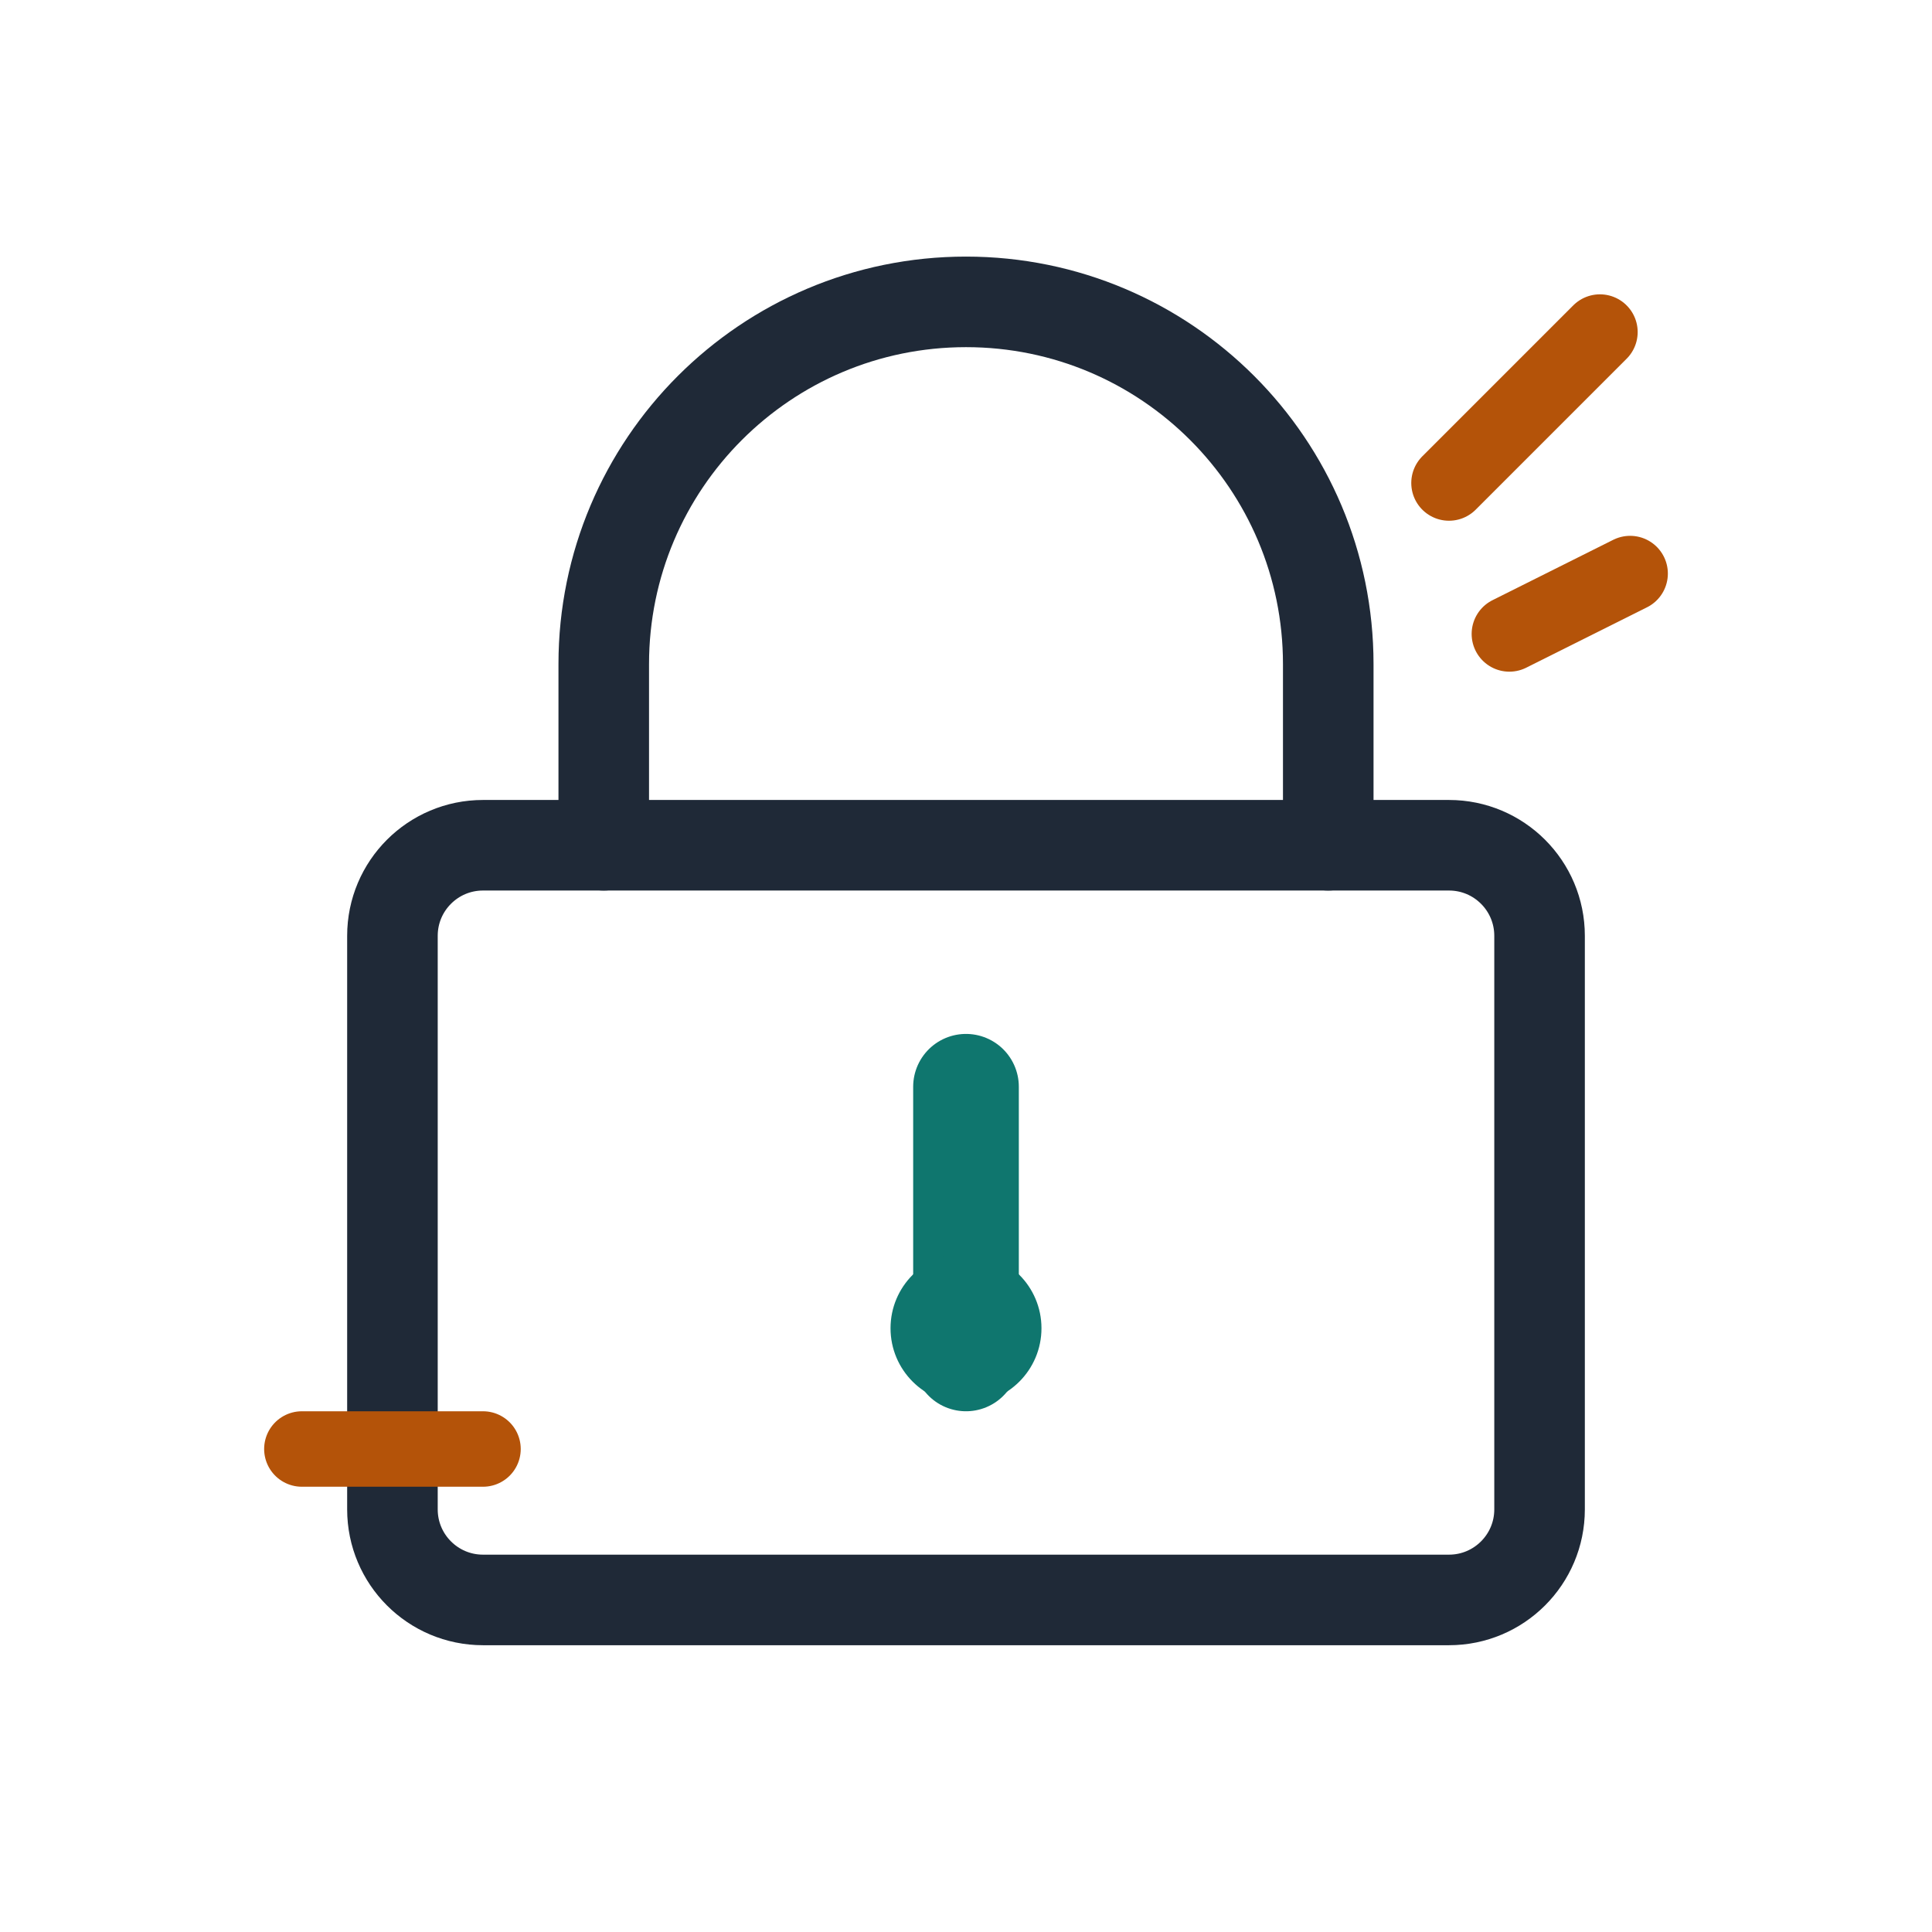
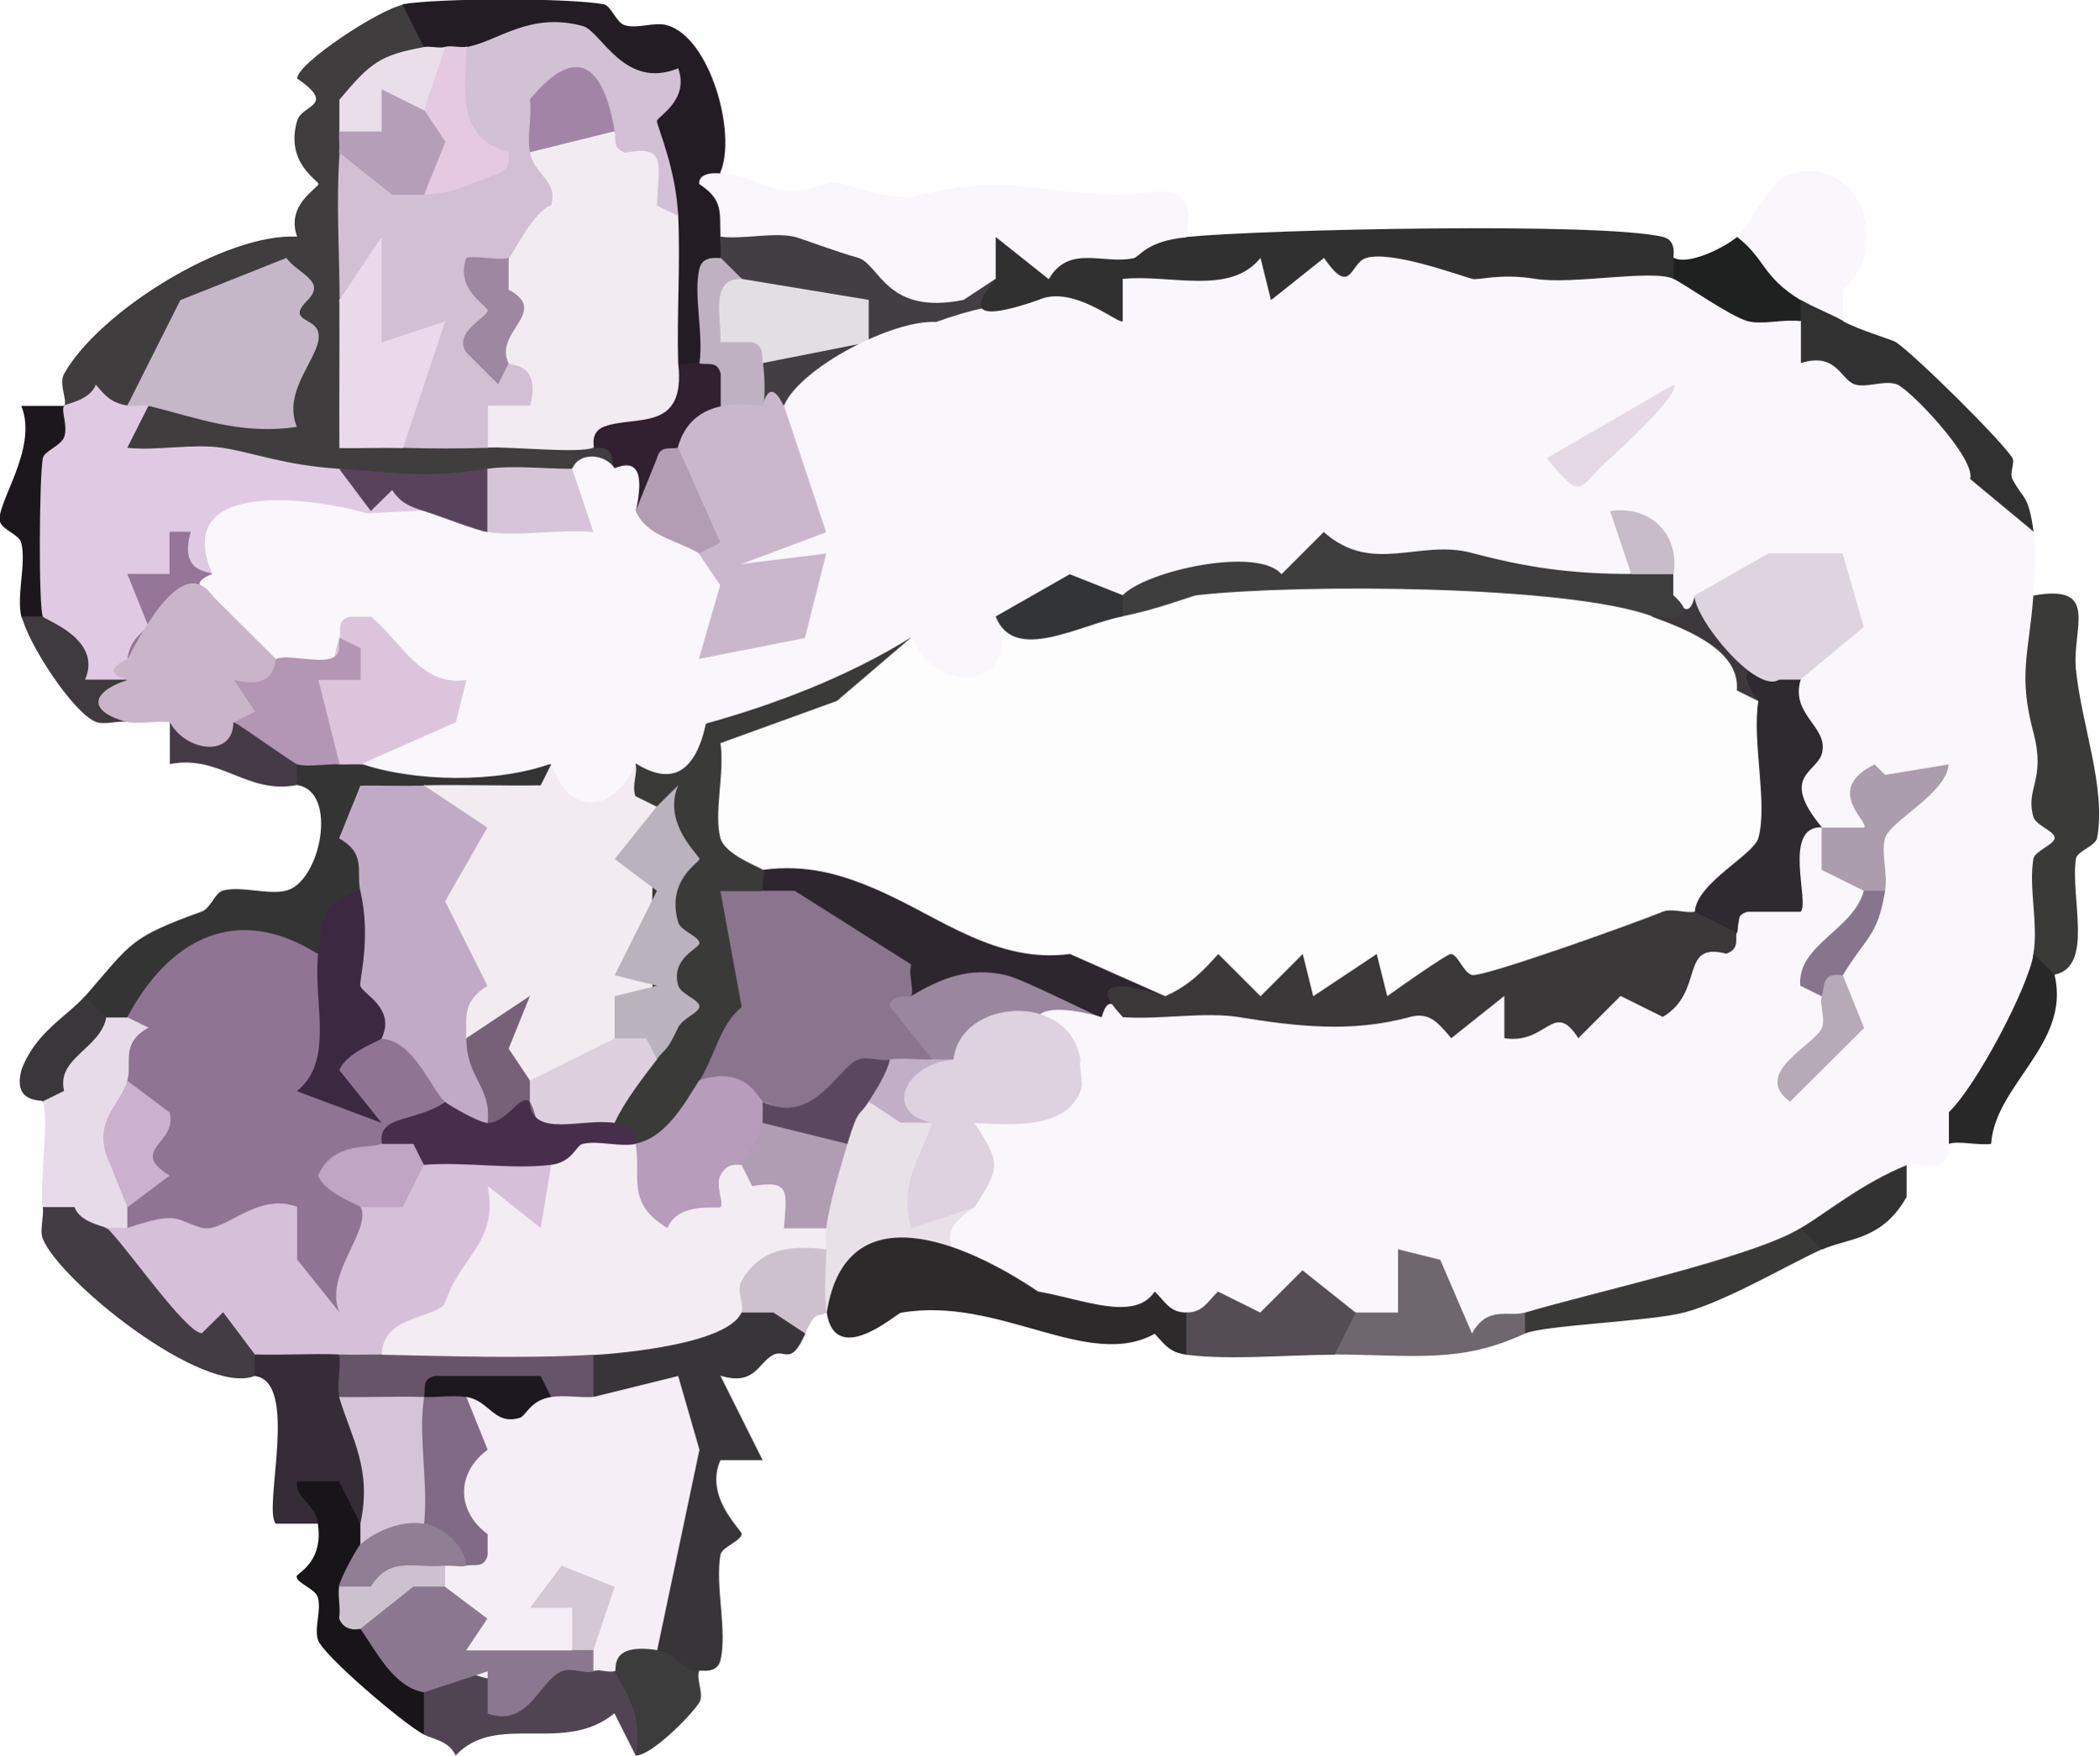
- <svg xmlns="http://www.w3.org/2000/svg" viewBox="0 0 64 64" fill="none">
-   <rect x="13" y="28" width="38" height="25" rx="3" stroke="#1f2937" stroke-width="3" />
-   <path d="M20 28v-6a12 12 0 0 1 24 0v6" stroke="#1f2937" stroke-width="3" stroke-linecap="round" />
-   <path d="M32 36v9" stroke="#0f766e" stroke-width="3.5" stroke-linecap="round" />
-   <circle cx="32" cy="44" r="2.5" fill="#0f766e" />
-   <path d="M10 48h6M48 16l5-5M50 21l4-2" stroke="#b45309" stroke-width="2.5" stroke-linecap="round" />
+ <svg xmlns="http://www.w3.org/2000/svg" id="Layer_1" data-name="Layer 1" viewBox="0 0 74.04 61.94">
+   <defs>
+     <style>
+       .cls-1 {
+         fill: #9a869e;
+       }
+ 
+       .cls-2 {
+         fill: #e4c9e1;
+       }
+ 
+       .cls-3 {
+         fill: #514452;
+       }
+ 
+       .cls-4 {
+         fill: #dcc5dc;
+       }
+ 
+       .cls-5 {
+         fill: #f6eef6;
+       }
+ 
+       .cls-6 {
+         fill: #d2bfd3;
+       }
+ 
+       .cls-7 {
+         fill: #e9dee9;
+       }
+ 
+       .cls-8 {
+         fill: #3d2841;
+       }
+ 
+       .cls-9 {
+         fill: #3f3d3e;
+       }
+ 
+       .cls-10 {
+         fill: #f2ebf0;
+       }
+ 
+       .cls-11 {
+         fill: #313131;
+       }
+ 
+       .cls-12 {
+         fill: #e0c9e2;
+       }
+ 
+       .cls-13 {
+         fill: #816a86;
+       }
+ 
+       .cls-14 {
+         fill: #3d383c;
+       }
+ 
+       .cls-15 {
+         fill: #1c171c;
+       }
+ 
+       .cls-16 {
+         fill: #323233;
+       }
+ 
+       .cls-17 {
+         fill: #9d87a1;
+       }
+ 
+       .cls-18 {
+         fill: #ccc1cd;
+       }
+ 
+       .cls-19 {
+         fill: #2e262f;
+       }
+ 
+       .cls-20 {
+         fill: #c5b7c7;
+       }
+ 
+       .cls-21 {
+         fill: #f3ebf2;
+       }
+ 
+       .cls-22 {
+         fill: #ab9dad;
+       }
+ 
+       .cls-23 {
+         fill: #cab4c9;
+       }
+ 
+       .cls-24 {
+         fill: #303030;
+       }
+ 
+       .cls-25 {
+         fill: #c1aac6;
+       }
+ 
+       .cls-26 {
+         fill: #e8e2e8;
+       }
+ 
+       .cls-27 {
+         fill: #ded0de;
+       }
+ 
+       .cls-28 {
+         fill: #2c2a2b;
+       }
+ 
+       .cls-29 {
+         fill: #3e3a3d;
+       }
+ 
+       .cls-30 {
+         fill: #d4c8d5;
+       }
+ 
+       .cls-31 {
+         fill: #ded1e0;
+       }
+ 
+       .cls-32 {
+         fill: #443b46;
+       }
+ 
+       .cls-33 {
+         fill: #282828;
+       }
+ 
+       .cls-34 {
+         fill: #2e2a2f;
+       }
+ 
+       .cls-35 {
+         fill: #312030;
+       }
+ 
+       .cls-36 {
+         fill: #352c37;
+       }
+ 
+       .cls-37 {
+         fill: #3a3839;
+       }
+ 
+       .cls-38 {
+         fill: #c0a5c4;
+       }
+ 
+       .cls-39 {
+         fill: #957698;
+       }
+ 
+       .cls-40 {
+         fill: #8f7593;
+       }
+ 
+       .cls-41 {
+         fill: #3c3c3d;
+       }
+ 
+       .cls-42 {
+         fill: #a285a6;
+       }
+ 
+       .cls-43 {
+         fill: #3a3a39;
+       }
+ 
+       .cls-44 {
+         fill: #b7aab8;
+       }
+ 
+       .cls-45 {
+         fill: #8b778f;
+       }
+ 
+       .cls-46 {
+         fill: #8a748e;
+       }
+ 
+       .cls-47 {
+         fill: #c7bcc7;
+       }
+ 
+       .cls-48 {
+         fill: #e5d9e5;
+       }
+ 
+       .cls-49 {
+         fill: #171518;
+       }
+ 
+       .cls-50 {
+         fill: #343434;
+       }
+ 
+       .cls-51 {
+         fill: #665469;
+       }
+ 
+       .cls-52 {
+         fill: #333435;
+       }
+ 
+       .cls-53 {
+         fill: #3e3e3e;
+       }
+ 
+       .cls-54 {
+         fill: #1f2020;
+       }
+ 
+       .cls-55 {
+         fill: #f3ecf2;
+       }
+ 
+       .cls-56 {
+         fill: #383538;
+       }
+ 
+       .cls-57 {
+         fill: #b79cbc;
+       }
+ 
+       .cls-58 {
+         fill: #b59eb8;
+       }
+ 
+       .cls-59 {
+         fill: #cdc1d0;
+       }
+ 
+       .cls-60 {
+         fill: #472e4a;
+       }
+ 
+       .cls-61 {
+         fill: #cbb1cd;
+       }
+ 
+       .cls-62 {
+         fill: #d6bfd8;
+       }
+ 
+       .cls-63 {
+         fill: #f9f7fb;
+       }
+ 
+       .cls-64 {
+         fill: #d6c4d8;
+       }
+ 
+       .cls-65 {
+         fill: #5b4760;
+       }
+ 
+       .cls-66 {
+         fill: #1d1720;
+       }
+ 
+       .cls-67 {
+         fill: #b296b4;
+       }
+ 
+       .cls-68 {
+         fill: #6e676e;
+       }
+ 
+       .cls-69 {
+         fill: #e7dbe9;
+       }
+ 
+       .cls-70 {
+         fill: #d2c0d4;
+       }
+ 
+       .cls-71 {
+         fill: #241c25;
+       }
+ 
+       .cls-72 {
+         fill: #59425c;
+       }
+ 
+       .cls-73 {
+         fill: #766179;
+       }
+ 
+       .cls-74 {
+         fill: #393739;
+       }
+ 
+       .cls-75 {
+         fill: #433e43;
+       }
+ 
+       .cls-76 {
+         fill: #907e94;
+       }
+ 
+       .cls-77 {
+         fill: #b29db3;
+       }
+ 
+       .cls-78 {
+         fill: #393937;
+       }
+ 
+       .cls-79 {
+         fill: #ead9ea;
+       }
+ 
+       .cls-80 {
+         fill: #c2afc7;
+       }
+ 
+       .cls-81 {
+         fill: #e1dfe2;
+       }
+ 
+       .cls-82 {
+         fill: #fdfdfe;
+       }
+ 
+       .cls-83 {
+         fill: #b09cb3;
+       }
+ 
+       .cls-84 {
+         fill: #bab2bc;
+       }
+ 
+       .cls-85 {
+         fill: #ded4e0;
+       }
+ 
+       .cls-86 {
+         fill: #433c44;
+       }
+ 
+       .cls-87 {
+         fill: #544e54;
+       }
+ 
+       .cls-88 {
+         fill: #c0b1c2;
+       }
+ 
+       .cls-89 {
+         fill: #d5c4d8;
+       }
+ 
+       .cls-90 {
+         fill: #cab7cc;
+       }
+ 
+       .cls-91 {
+         fill: #86758c;
+       }
+     </style>
+   </defs>
+   <path class="cls-63" d="M25.41,6.12c1.74.14,1.68,1.01,3.74.37.77-.24,1.84.73,3.36.37,3.13-.73,3.43-.13,6.72,0,1.47.06,3.04-.79,2.61,1.49-.96,1.77-4.31,1.96-6.72,1.49.25,1.61-4.4,2.8-4.3.39-1.94-.6-3.74-1.22-5.41-1.88-1.45-.56-1.79-4.13,0-2.23Z" />
+   <path class="cls-63" d="M65,11.33c-.88,1.11-1.23.5-1.49-.74-1.54.62-3.31-.85-2.24-2.23.33-.28,1.2-2.04,1.87-2.23,2.45-.7,3.63,2.53,1.87,4.09v1.12Z" />
+   <g>
+     <path class="cls-9" d="M14.95,1.66c-.85.94-1.85,1.93-2.99,2.98.68.08.64.33,0,.74,1.64,1.33,1.64,3.07,0,5.21.84,1.69,1.59,3.43,2.24,5.21,1.11-1.85,1.88-1.85,2.99,0,1.37-1.19,2.78-2.39,3.74,0,1.36-.83,1.78-.49.75.74h-1.49c-.29,1.69-2.35,1.5-2.99,0-.08,1.96-3.92.58-5.23,0-1.63,2.72-12.32-.33-6.72-2.23,2.25-1.15,2-1.15-.75,0-.61,1.14-1.35,1.14-2.24,0,.14-.14-.2-.76,0-1.12,1.24-2.21,5.7-4.98,8.22-4.84-.41-1.13.75-1.71.75-1.86,0-.13-1.18-.74-.75-2.23.17-.58,1.41-.52,0-1.49,0-.54,2.94-2.47,3.74-2.6,1.46.16,2.01.46.75,1.49Z" />
+     <path class="cls-56" d="M28.4,47.06c-.5,1.15-.71.54-1.12.74-.55.28-.64,1.11-1.87.74l1.49,2.98h-1.49c-.58,1.3.76,2.47.75,2.6-.02.26-.7.46-.75.74-.19,1.13.25,2.7,0,3.72-.12.51-.73.33-.75.37-1.37,1.51-1.9,1.23-1.49-.74-1.14-1.63-1.16-3.99-.06-7.07-.6-.57-1.33-1.19-2.18-1.86-1.27-.14-1.43-1.36,0-1.49,0-2.09,3.72-2.45,5.23-1.49.72-1.86,2.98-1.42,2.24.74Z" />
+     <path class="cls-50" d="M11.97,26.96c.14-.66.39-.63.75,0,2.08.09,4.69.17,6.72,0,1.29,3.58-2.04,2.1-4.48.74-.66,1.5-1.41,2.74-2.24,3.72-.19,1.11-.69,1.85-1.49,2.23-2.39.74-4.63,1.48-6.72,2.23-.21.65-.46.64-.75,0-1.05.99-1.43.57-.75-.74,1.65-1.9,1.55-2.05,4.11-2.98.31-.11.46-.67.75-.74.64-.17,1.61.17,2.24,0,1.2-.33,1.83-3.5.37-3.72-.65-.21-.64-.46,0-.74.37-1.4,1.04-1.4,1.49,0Z" />
+     <path class="cls-71" d="M25.41,6.12s-.78-.1-.75.37c.86.57.72.98.75,1.86.68.15.66.4,0,.74-.66,1.43-.56,2.5.28,3.21l-1.03.51c-.25.64-.5.64-.75,0-2.17-1.19-2.1-3.98,0-5.21-1.51-5.44-3.53-7.06-6.06-4.85l-1.41-1.11c-.14.67-.39.65-.75,0-.25.65-.49.65-.75,0l-.75-1.49c1.29-.22,5.82-.23,7.1,0,.27.05.44.65.75.74.44.14,1.03-.13,1.49,0,1.53.44,2.47,3.86,1.87,5.21Z" />
+     <path class="cls-69" d="M4.49,38.13c.55.99.41,3.42,0,4.47.65.21.64.46,0,.74-.23.3-.48.29-.75,0-.3,1.7-1.75.23-2.24-.74-.11-1.03.26-3.17,0-3.72-.33-1.28.95-2.8,2.24-2.98h.75c2.62-.82,2.32,1.99,0,2.23Z" />
+     <path class="cls-36" d="M11.97,47.8c1.42.45,1.42,1.12,0,1.49,2.3.09,2.75,3.66.75,4.47-1.27.61-1.5-1.04-1.43-1.24.03-.07.72.77-.07,1.24h-1.49c-.48-.48.85-5.03-.75-5.21-.65-.21-.64-.46,0-.74.92-2.02,2.07-2.04,2.99,0Z" />
+     <path class="cls-86" d="M3.75,43.34c.95.09,6.03,2.61,5.95,2.94-.14.56-.29,1.09-.72,1.53v.74c-1.83.71-6.87-3.35-7.47-4.84-.12-.3.04-.73,0-1.12h1.12c.17.53,1.03.67,1.12.74Z" />
+     <path class="cls-3" d="M14.95,59.71c-.62-1.71.74-2.54,1.75-1.05,1.6-.12,3.01-.02,4.22.3.24-.65.48-.65.75,0,2.26-.23,2.34,1.58.75,2.98l-.75-1.49c-1.77,1.47-4.16-.06-5.6,1.49-.23-.52-.82-.58-1.12-.74-.92-.96-.92-1.46,0-1.49Z" />
+     <path class="cls-49" d="M11.22,53.76c-.11-.75-.79-.84-.75-1.49h1.49l.75,1.49c.41.22.4.47,0,.74,1.05.33.14,1.16-.75,1.49.98-.3,1.23.19.75,1.49,1.87-.75,2.69.5,2.24,2.23v1.49c-.75-.4-3.59-2.83-3.74-3.35-.13-.45.13-1.02,0-1.49-.08-.3-.75-.5-.75-.74,0-.11.96-.48.75-1.86Z" />
+     <path class="cls-15" d="M2.25,14.31c1.77.05.99,6.79-.75,7.44-.21.65-.46.64-.75,0-.17-.77.18-1.85,0-2.6-.07-.29-.66-.45-.75-.74-.17-.61,1.37-2.59.75-4.09h1.49Z" />
+     <path class="cls-41" d="M23.17,58.22c.76.12.85.78,1.49.74-.12.29.19.83,0,1.12-.33.5-1.7,1.87-2.24,1.86.23-1.27-.16-1.95-.75-2.98-.72-1.67.84-2.82,1.49-.74Z" />
+     <path class="cls-18" d="M29.15,44.08c1.55.5.98,1.2,0,2.23-.33.21-.36-.13-.75.74l-1.12-.74h-1.12c-3.44-1.48.26-4.51,2.99-2.23Z" />
+     <path class="cls-32" d="M8.23,25.47c1.86-1.27,2.73-.64,2.24,1.49v.74c-1.77.34-2.71-1.09-4.48-.74v-1.49c.69.07,1.87-.17,2.24,0Z" />
+     <path class="cls-29" d="M1.51,21.75c1.32-1.58,2.31-.84,2.99,2.23-.04.49.02,1,0,1.49-.37-.05-.81.12-1.12,0-.82-.33-2.41-2.8-2.61-3.72h.75Z" />
+     <path class="cls-74" d="M3.75,35.89c-.2,1.11-1.77,1.43-1.49,2.6l-.75.37c-.03-.07-1.08.09-.75-1.12.49-1.32,1.61-1.88,2.24-2.6l.75.74Z" />
+     <path class="cls-82" d="M58.28,21.75c1.53-.77,3.6,1.45,3.74,2.98,2.16,1.94,1.19,7.33-2.24,7.44.04,1.58-3.21,2.54-4.48,2.8-4.12.85-9.43.64-14.19.17-3.54-.43-7.56-1.11-10.42-2.98l-3.78-1.48c-2.13,1.96-3.37-3.44-2.36-4.81,2.53-.94,5.06-2.06,7.59-3.38,1.08-.2,1.85.19,2.99-.74,1.73-.41,3.22-.41,4.48,0,4.77-2.57,12.63-1.78,18.28-.83.17.03.29.38.4.83Z" />
+     <path class="cls-10" d="M22.42,26.96c1.23.02,1.48.52.75,1.49.41,2.23,1.36,7.52-1.49,8.19.78,1.68-1.94,2.76-2.99,1.49-.5.48-1.25-.02-2.24-1.49-.36-.09-.71-.2-.99-.4-.75-.53-.87-7.1-.5-8.53,1.36-.03,2.74.02,4.11,0l.37-.74c.84-.07,1.3.15,1.87-.74.22.59,1.09.68,1.12.74Z" />
+     <path class="cls-12" d="M4.49,14.31c.19-.35.45-.32.75,0l-.75,1.49c1.08.11,2.33-.16,3.36,0,1.14.18,2.16.61,4.11.74,1.8.25,2.8.75,2.99,1.49l-1.87,2.23c-1.78-2.58-2.9-.91-5.23-.74l-.37.74c-1.1,1.42-2.1,2.41-2.99,2.98-.04.23.02.49,0,.74h-1.49c.63-1.44-1.43-2.1-1.49-2.23-.15-.33-.13-4.85,0-5.58.05-.26.62-.43.75-.74.15-.4-.12-.92,0-1.12.03-.06.91-.17,1.12-.74.35.42.55.64,1.12.74Z" />
+     <path class="cls-43" d="M32.13,22.5l-2.61,2.23-4.11,1.49c.16,1.02-.24,2.47,0,3.35.16.6,1.44,1.04,1.49,1.12.66.25.66.5,0,.74.02,1.7-1.35,1.77-.74.83,1.25-1.92,2.63,6.69-1.5,5.87,1.94,1.34-.7,4.21-2.24,2.23-.54-.18-.79-.43-.75-.74-1.05-1.43-.22-2.52,1.49-2.23-.23-2.77-.23-5.75,0-8.93l-.75-.37c-.14-.39.11-.88,0-1.12l2.61-2.98c1.75.81,4.36-.99,7.1-1.49Z" />
+     <path class="cls-26" d="M32.88,39.62c.5,1,.99,2,1.49,2.98.88,1.24.35,2.64,1.87,2.23l.37.74c-1.23-.21-2.47-.74-2.61-.74-.24,0-.44.66-.75.74-.98.27-1.3-.74-1.49-.74-.15,0-2.12,1.18-2.61,1.49-.1-.65-.02-1.52,0-2.23-.68-.08-.64-.33,0-.74-1.54-1.48-1.69-2.95.75-2.98-1.39-.72-.62-1.71.75-1.49.67-1.28,1.99-.44,2.24.74Z" />
+     <path class="cls-75" d="M35.12,9.84l.37.74h1.12c-.84.39-2.27,1.14-3.36,1.49-1.86.59-4.17,1.35-5.6,2.23-.18.11-.64-.12-.75,0-1.07-.14-1.02-1.08,0-1.49.12-1.07-.12-2.06-.75-2.98-1.16.38-1.4.13-.75-.74.05-.19,0-.5,0-.74.83.1,1.86-.16,2.61,0,.22.05,1.45.52,2.24.74s.98,2.05,3.74,1.49l1.12-.74Z" />
+     <path class="cls-19" d="M41.1,35.15c-.24.11-.72-.11-1.12,0l-.37.74c-.25-.02-.52.04-.75,0-1.88.32-4.91.26-6.72-.74-2-.37-4.63-1.64-5.23-3.72-.06-.25.1-.62,0-.74,1.53-.2,2.75.14,4.11.74,2.17.96,4.14,2.57,6.72,2.23l3.36,1.49Z" />
+     <path class="cls-1" d="M38.86,35.89l-.75.37c-.09.39.08.8,0,1.12-1.82-1.49-1.93-.19-2.61,0-.49.13-1.26-.06-1.87,0-.25.41-.5.41-.75,0-3.4-.31-3.56-3.75-.75-2.23,1.05-.63,2.07-1.05,3.36-.74.64.15,3.16,1.45,3.36,1.49Z" />
+     <path class="cls-35" d="M24.66,12.82c.21-1.77,1.53.2,2.24,1.49-.11.13.06,1.02,0,1.49-.97.1-2.06-.15-2.99,0,.09.31.17.62.21.94.02.11-.2.93-.28,1.02-.38.44-.91.45-1.43.28-.22-.51-.48-1.01-.75-1.49-.12-.22.1-.86-.75-.74-1.92-1.14-.92-2.13,2.99-2.98.24.04.52-.06.75,0Z" />
+     <path class="cls-39" d="M7.48,20.26s.04.7,0,.74c-.03.03-.62-.13-.75.37-.18.72.11,1.78,0,2.6l-2.24-.74c.11-.57.32-.77.75-1.12l-.75-1.86h1.49v-1.49h.75c-.43,1.47.65,1.38.75,1.49Z" />
+     <path class="cls-14" d="M59.77,21.01l2.99,2.98-.75.74-.75-.37c.13-1.39-1.71-2.14-2.99-2.6-.09-.71.25-.63.75-.74.23-.05.51.04.75,0Z" />
+     <path class="cls-21" d="M21.68,4.63c.93-1.1,1.68-.11,2.24,2.98.08,1.72-.05,3.48,0,5.21.28,2.45-1.5,1.82-2.61,2.23-.52.2-.34.73-.37.74-.48.22-2.77-.03-3.74,0-2.16-.32-1.91-1.31.75-2.98-.65-.26-.68-3.44,0-3.72-.99-.79-.74-2.03.75-3.72.25-1.66,2.1-2.46,2.99-.74Z" />
+     <path class="cls-6" d="M14.95,6.87c.87-1.8,1.86-2.29,2.99-1.49.24-.65.49-.65.75,0,.17.81,1,.99.75,1.86-.66.24-1.39,1.81-1.49,1.86-.77,2.31-.77,3.55,0,3.72.04.09,1.14-.05.75,1.49h-1.49v1.49c-.98.03-2,.03-2.99,0-1.7-.37-1.53-7.75-.75-7.44.15.06-.55,3.09-1.49,2.23-.01-1.69-.13-3.56,0-5.21,1.96-.99,2.29-.28,2.99,1.49Z" />
+     <path class="cls-20" d="M4.49,14.31l1.87-3.72,3.74-1.49c.4.56,1.43.81.75,1.49-.75.75.23.6.37,1.12.22.77-1.31,2-.75,3.35-2.01.3-3.53-.33-5.23-.74-.23-.06-.5.04-.75,0Z" />
+     <path class="cls-79" d="M11.97,10.59l1.49-2.23v3.72l2.24-.74-1.49,4.47c-.74-.02-1.5.01-2.24,0-.01-1.73.01-3.48,0-5.21Z" />
+     <path class="cls-58" d="M14.95,3.89c1.62-.5,2.31,2.37,0,2.98-.37,0-.74,0-1.12,0l-1.87-1.49c.02-.25-.01-.5,0-.74.54-1.74,3.26-3.41,2.99-.74Z" />
+     <path class="cls-7" d="M14.95,1.66c.24-.04.51.05.75,0,.56.61.34,2.39-.75,2.23l-1.49-.74v1.49h-1.49v-1.12c1.1-1.32,1.45-1.58,2.99-1.86Z" />
+     <path class="cls-55" d="M22.42,40.36c1.1.02,2.96,1.53,1.76,1.59-.74.03.35-2.54,1.97-.84,1.98-.84,2.69.05,2.99,2.23-.03.24,0,.5,0,.74-1.26-.15-2.32-.04-2.99,1.12-.19.32.12.86,0,1.12-.51,1.08-4.06,1.42-5.23,1.49-1.77.92-5.65.68-7.47,0-1.36-1.27-.51-2.51,1.12-2.77,1.07-2.52,1.72-3.95,4.86-3.92-.62-1.35,1.87-1.45,2.99-.74Z" />
+     <path class="cls-5" d="M20.93,49.29l2.99-.74.75,2.6-1.49,7.07c-1.75-.27-1.4.72-1.49.74-.24.07-.55-.08-.75,0-.65-.21-.64-.46,0-.74-.24-.32-.49-.31-.75,0-2.18,2.13-5.69.85-4.48-2.23-.65-.21-.64-.46,0-.74.15-.62.41-.59.75,0,.24-.61,0-1.28-.76-2.02-.17-1.22-.09-3.19.76-3.94.91-.17,1.9-.17,2.99,0,.05-1.1,1.18-1.06,1.49,0Z" />
+     <path class="cls-51" d="M13.46,47.8c2.42.05,5.08.14,7.47,0v1.49c-.49.03-1.03-.07-1.49,0-1.3-.25-2.79-.25-4.48,0-.98,2.05-1.94,1.97-2.99,0-.11-.37.06-1.01,0-1.49.23-1.41.82-1.33,1.49,0Z" />
+     <path class="cls-40" d="M11.22,33.66c.59,1.04,1.34,2.04,2.24,2.98,1.93-1.8,2.79.41,2.24,2.23.55.89-.2,1.38-2.24,1.49-.2.75-.45,1.49-.75,2.23,3.52,2.01-2.15,7.12-3.68,1.89-1.72.45-3.55.39-4.54-1.15v-.74c.01-1.55.01-3.04,0-4.47.18-.58-.26-1.32.75-1.86l-.75-.37c1.51-2.83,3.91-4.01,6.72-2.23Z" />
+     <path class="cls-25" d="M14.95,27.71l2.24,1.49-1.49,2.6,1.49,2.98c-.85.56-.74.98-.75,1.86,1.14.32,1.96,2.12.75,2.98-.88,1.17-1.96.72-1.49-.74-.49-.43-1.1-2.17-2.24-2.23-2.25-.4-1.66-3.74-.75-5.21-.16-.68.23-1.31-.75-1.86l.75-1.86c.74-.01,1.5.02,2.24,0Z" />
+     <path class="cls-8" d="M13.46,36.64c-.04.08-1.26.49-1.49,1.12l1.49,1.86-2.99-1.12c1.34-1.07.57-3.14.75-4.84.11-1.09.12-1.91,1.49-2.23.39,1.7-.05,3.16,0,3.35.08.3,1.26.78.75,1.86Z" />
+     <path class="cls-70" d="M16.45,1.66c1.08-.18,2.22-1.26,4.11-.74.64.18,1.46,2.27,3.36,1.49.41,1.13-.75,1.71-.75,1.86,0,.18.67,1.66.75,3.35l-.75-.37c.04-1.42.39-2.16-1.12-1.86-.46-.18-.32-.44-.37-.74-1.14-.25-2.05.13-2.99.74-.23.08-.55-.09-.75,0-2.2,1.7-2.8-2.27-1.49-3.72Z" />
+     <path class="cls-2" d="M17.94,5.38s.15.55-.37.74c-.91.34-1.63.74-2.61.74l.75-1.86-.75-1.12.75-2.23c.23-.05.5.04.75,0-.07,1.64-.34,3.22,1.49,3.72Z" />
+     <path class="cls-88" d="M26.16,9.84c1.2,1.42,1.45,2.41.75,2.98.06.37.09,1.31,0,1.49-.04.07-1.43.82-1.49.74v-1.86c-.11-.48-.48-.3-.75-.37.15-1.04-.22-2.43,0-3.35.13-.51.74-.33.75-.37l.75.74Z" />
+     <path class="cls-62" d="M19.44,41.1l-.37,2.23-1.87-1.49c.39,1.99-.95,2.46-1.49,4.09-.2.6-2.23.43-2.24,1.86-.49,0-1,.02-1.49,0-.99-.04-2,.03-2.99,0l-1.12-1.49-.75.74c-.57,0-2.78-3.22-3.36-3.72h.75c1.84-.61,1.64-.27,2.61,0,.78.21,1.93-1.28,3.36-.74v1.86l1.49,1.86c-.56-1.34,1.15-2.88.75-3.72-.04-1.29.99-1.85,2.24-1.49,0-1.42,4.19-1.38,4.48,0Z" />
+     <path class="cls-61" d="M4.49,42.59l-.75-1.86c-.38-1.25.48-1.72.75-2.6l1.49,1.12c.3,1.1-1.47,1.31,0,2.23l-1.49,1.12Z" />
+     <path class="cls-89" d="M14.95,49.29c1.67.7,1.04,3.39,0,4.47.04.96-1.46,1.16-2.24.74v-.74c.42-1.92-.31-3.01-.75-4.47.99.02,2-.03,2.99,0Z" />
+     <path class="cls-45" d="M15.7,55.99l1.49,1.12-.75,1.12h3.74c.21-.65.46-.64.75,0v.74c-.26.11-.75-.15-1.12,0-.77.31-1.17,2-2.61,1.49v-1.49l-2.24.74c-1.07-.17-1.69-1.45-2.24-2.23-.74-1.01,2.08-2.47,2.99-1.49Z" />
+     <path class="cls-76" d="M14.95,53.76c.7-1.56,2.03.3,1.49,1.49-.21.05-.49-.03-.75,0-1.77,1.1-3.02,1.35-3.74.74.05-.32.68-1.43.75-1.49.59-.51,1.48-.86,2.24-.74Z" />
+     <path class="cls-59" d="M15.7,55.24v.74h-1.12l-1.87,1.49s-.56.15-.75-.37c.06-.37-.05-.76,0-1.12h1.12c.68-1.1,1.55-.63,2.61-.74Z" />
+     <path class="cls-84" d="M23.17,37.38c-.9.55-1.41.34-1.49-.74v-1.49l1.49-.37-1.49-.37,1.49-2.98-1.49-1.12,1.49-1.86.75-.74c-.57,1.35.75,2.46.75,2.6,0,.13-1.18.74-.75,2.23.09.31.75.5.75.74,0,.19-1.02.52-.75,1.49.09.31.75.5.75.74,0,.22-.59.41-.75.74-.42.9-.45.72-.75,1.12Z" />
+     <path class="cls-27" d="M23.17,37.38c-.51.67-1.13,1.46-1.49,2.23-1.44.86-4.42,1.44-2.99-.74-.65-.21-.64-.46,0-.74l2.99-1.49h1.12l.37.74Z" />
+     <path class="cls-73" d="M18.69,38.13v.74c.72,1.42-.38,1.88-1.49.74.14-1.28-.76-1.58-.75-2.98l2.24-1.49-.75,1.86.75,1.12Z" />
+     <path class="cls-46" d="M26.91,31.43h1.12l4.11,2.6c-.11.4.11.88,0,1.12-.02.04-.78-.1-.75.37l1.49,1.86c-.09,1.55-1.14,1.49-1.49,0-1.78,2.11-3.28,2.6-4.48,1.49-1.32.93-1.66.77-2.24-.74.55-.87.7-1.95,1.49-2.6l-.75-4.09h1.49Z" />
+     <path class="cls-57" d="M26.91,38.87c.65.21.64.46,0,.74,1.54,1.39,1.29,1.91-.75,1.49-.02.04-.48-.16-.75.37-.19.37.14.98,0,1.12-.08.08-1.48-.21-1.87.74-1.47-.89-.92-1.76-1.12-2.98,1.06-.21,1.71-1.39,2.24-2.23,1.67-.57,2.12.69,2.24.74Z" />
+     <path class="cls-60" d="M17.19,39.62c.72,0,1.16-1.07,1.49-.74.09,1.3,1.86.56,2.99.74.68.11.63.08.75.74-.57.12-1.31-.13-1.87,0-.23.05-.36.65-1.12.74-1.41.17-3.03-.12-4.48,0-.9.55-1.41.34-1.49-.74.04-.02-.16-.47.37-.74.37-.19,1.3-.32,1.87-.74.17.14,1.22.74,1.49.74Z" />
+     <path class="cls-83" d="M29.89,40.36c-.28.96-.61,1.98-.75,2.98h-1.49c.1-1.31.24-1.72-1.12-1.49l-.37-.74c.27-.45.63-.97.75-1.49,2.14-.79,3.13-.55,2.99.74Z" />
+     <path class="cls-65" d="M31.39,37.38c1.31.92.77,1.99-.75,1.49-.35.56-.35.16-.75,1.49l-2.99-.74v-.74c1.8.85,2.64-1.2,3.36-1.49.32-.13.75.06,1.12,0Z" />
+     <path class="cls-80" d="M32.88,37.38c.25-.01.5.02.75,0-.69.87-.54,1.58-.75,2.23h-1.12l-1.12-.74c.27-.43.63-.98.75-1.49.47-.07,1,.02,1.49,0Z" />
+     <path class="cls-81" d="M26.16,9.84l4.48.74v1.49l-3.74.74c-.05-.3.09-.57-.37-.74h-1.12c.03-1-.37-2.24.75-2.23Z" />
+     <path class="cls-42" d="M21.68,4.63l-2.99.74c-.11-.55.08-1.25,0-1.86,1.68-2.04,2.61-1.15,2.99,1.12Z" />
+     <path class="cls-17" d="M17.94,9.1v1.12c1.47.79-.55,1.49,0,2.6l-.37.74-1.12-1.12c-.5-.71.75-1.24.75-1.49,0-.16-1.16-.73-.75-1.86.47-.07,1.24.12,1.49,0Z" />
+     <path class="cls-13" d="M16.45,49.29l.75,1.86c-1.11.82-1.11,2.16,0,2.98v.74c-.12.48-.48.31-.75.37-.06-.7-.82-1.38-1.49-1.49.15-1.43-.22-3.11,0-4.47.5-.56,1.04-.56,1.49,0Z" />
+     <path class="cls-66" d="M19.44,49.29c-.76.12-.88.68-1.12.74-.9.26-1.06-.62-1.87-.74-.47-.07-1,.02-1.49,0,.05-.31-.08-.63.37-.74h3.74l.37.74Z" />
+     <polygon class="cls-30" points="20.18 58.22 20.18 56.73 18.69 56.73 19.81 55.24 21.68 55.99 20.93 58.22 20.18 58.22" />
+     <path class="cls-38" d="M13.46,40.36h1.12l.37.74-.75,1.49h-1.49c-.04-.08-1.27-.49-1.49-1.12.57-1.25,1.87-.91,2.24-1.12Z" />
+     <g>
+       <path class="cls-63" d="M36.62,10.59c1.77-2.12,21.3-2.34,22.06-1.51.18.2.28.47.35.76,1.48-.48,2.98.01,4.48,1.49,3.67,1.47,6.33,3.64,8.22,7.44.09.65.05,1.54,0,2.23.4.1.73.22.76.4.69,3.38.61,9.62-.76,12.26.7,2.2-1.53,5.21-2.99,6.7-.04.01.15.54-.37.74-.38.15-.86-.11-1.12,0-.54,1.37-2.27,2.43-3.74,2.23-1.9,2.26-6.58,2.95-9.71,2.98-1.39,1.42-4.88,1.29-5.98,0-1.49.79-4.4,1.24-5.98,0-1.11.57-4.46.9-5.23-.74-3.16-.92-3.91-1.91-2.24-2.98-1.85-2.22-.61-3.96,3.74-5.21-2.46-1.28-1.81-2.23.75-1.49.17-.64.43-.62.75,0l3.53-1.04c5.62,1.27,12.07-.22,18.14-1.94-.95-.88,2-5.01,2.99-3.72,1.34.09,1.88.99,1.49,2.23-.76,1.68-1.26,2.92-1.49,3.72.47,1.49.72,1.24.75-.74-.28-.8.22-1.79,1.49-2.98-.98-.45-1.72-1.42-2.24-2.23-2.13.79-1.65-4.2-.75-5.21-.6-.68-.51-1.67.27-2.98-1.73.68-3.06.68-4.01,0-.14.67-.39.64-.75,0-.65-.21-.64-.46,0-.74-.62-.47-1.11-.47-1.49,0l-.54.57c-5.83-.98-11.71-.86-17.38.17-1.07.42-3.15.96-4.48.74.99,2.39-2.01,3.02-2.99.74-2.26,1.41-4.87,2.39-7.25,3.05-.38,1.73-1.2,2.2-2.47,1.41-.72,1.71-2.36,1.95-2.99,0-1.88.69-4.82.66-6.72,0l-.3-.95c2.21-1.38.71-4.43-.45-3.51.47,2.01-1.36,3.45-2.24.74-1.98,1.26-2.62-.35-2.24-2.23-.61-.25-.61-.5,0-.74-1.48-3.39,3.58-2.69,5.44-2.14l2.03-.1c.9-1.01,2.08-.7,2.24.74.75-.75,1.75-1.5,2.99-2.23.25-.58,1.14-.52,1.49,0,.8-.33,1.04.16.75,1.49,1.23-.7,2.34.25,2.24,1.49l2.57-1.76c-.58-1.04-.44-2.19.42-3.45.59-1.33,3.84-3.02,5.36-2.93,1.17-.43,2.37-.69,3.6-.79Z" />
+       <g>
+         <path class="cls-24" d="M41.85,8.36c2.77-.27,14.65-.53,16.81,0,.51.12.34.73.37.74.65.21.64.46,0,.74-.74-.35-3.57.21-4.86,0s-2.01.06-2.24,0c-.6-.17-2.85-1-3.74-.74-.58.17-.52,1.41-1.49,0l-1.87,1.49-.37-1.49c-1.08,1.34-3.16.57-4.86.74v1.49c-.12.15-1.75-1.32-2.99-.74-2.04.71-2.54.47-1.49-.74v-1.49l1.87,1.49c.72-1.24,1.93-.51,2.99-.74.23-.05.43-.6,1.87-.74Z" />
+         <path class="cls-43" d="M71.73,21.01c2.35-.42,1.35,1.16,1.49,2.6.2,1.99,1.07,4.18.75,5.95-.05.29-.71.47-.75.74-.2,1.39.64,3.8-.75,4.09-.71,1.07-.96.82-.75-.74.18-1.02-.17-2.32,0-3.35.05-.28.75-.5.75-.74s-.66-.43-.75-.74c-.29-1.01.45-1.29,0-2.98-.55-2.07-.15-2.78,0-4.84Z" />
+         <path class="cls-28" d="M36.62,45.57c1.58.27,3.39,1.08,4.11,0,.38.37.53.74,1.12.74,1.98.24,1.9.92,0,1.49-.58-.08-.75-.33-1.12-.74-2.37,1.31-5.5-1.35-8.96-.74-.15.03-2.3,1.95-2.61,0,.67-4.31,4.9-2.48,7.47-.74Z" />
+         <path class="cls-11" d="M65,11.33c.53.3,1.73.65,1.87.74.66.44,3.74,3.48,4.11,4.09.1.16-.11.53,0,.74.4.77.55.49.75,1.86l-2.24-1.86c.21-.73-2.17-3.22-2.61-3.35-.48-.14-1.09.16-1.49,0-.48-.19-.63-1.13-1.87-.74v-1.49c-.65-.21-.64-.46,0-.74.4.24,1.08.51,1.49.74Z" />
+         <path class="cls-78" d="M64.26,44.08c-1.2.54-3.4,1.85-4.86,2.23-1.16.31-4.97.45-5.6.74-.65-.21-.64-.46,0-.74,2.41-.72,8.01-1.94,9.71-2.98,1.18-.57,1.45-.43.75.74Z" />
+         <path class="cls-23" d="M9.72,23.24c1.94,3.2-1.79,1.5-1.27.83,1.06-1.38,3.28,2.49-.22,1.41,0,1.27-1.68,1.04-2.24,0-.48-.05-1.02.07-1.49,0-1.35-.35-1.39-1.03,0-1.49-.66-.19-.64-.44,0-.74,1.29-2.5,2.29-3.24,2.99-2.23l2.24,2.23Z" />
+         <path class="cls-68" d="M47.82,46.31h1.49v-2.23l1.49.37,1.12,2.6c.54-1,1.28-.57,1.87-.74v.74c-2.27,1.06-3.88.76-6.72.74-1.77-.94-1.13-1.87.75-1.49Z" />
+         <path class="cls-87" d="M47.82,46.31l-.75,1.49c-1.65,0-3.68.2-5.23,0v-1.49c.59,0,.74-.38,1.12-.74l1.49.74,1.49-1.49,1.87,1.49Z" />
+         <path class="cls-33" d="M72.47,34.41c.57,2.42-2.1,3.86-2.24,5.95-.47.06-1.18-.12-1.49,0v-1.12c.96-.92,2.77-4.34,2.99-5.58l.75.74Z" />
+         <path class="cls-54" d="M63.51,10.59v.74c-.6-.08-1.36.14-1.87,0-.62-.17-2.24-1.32-2.61-1.49v-.74c.53.26,1.75-.34,2.24-.74,1,.77.87,1.39,2.24,2.23Z" />
+         <path class="cls-16" d="M64.26,44.08l-.75-.74c1.07-.66,2.18-1.59,3.74-2.23v1.12c-.88,1.55-2.05,1.44-2.99,1.86Z" />
+         <path class="cls-37" d="M59.77,32.17c1.23-1.4,1.9-1.25,1.49.74-.08.17.14.55-.37.74-1.68-.44-.74,1.34-2.24,2.23l-1.49-.74-1.49,1.49c-.88-1.37-1.1.24-2.61,0v-1.49l-1.87,1.49c-.46-.52-.75-.95-1.49-.74-2.02.55-3.97.33-5.98,0-1.22-.2-2.79.09-4.11,0-1.34-1.39.05-1.21,1.49-.74.82-.37,1.29-.84,1.87-1.49l1.49,1.49,1.49-1.49.37,1.49,2.24-1.49.37,1.49c.45-.33,2.11-1.49,2.24-1.49.25,0,.44.66.75.74.37.1,5.78-1.84,6.72-2.23.32-.13.77.05,1.12,0Z" />
+         <path class="cls-90" d="M27.65,14.31l1.49,4.47-2.99,1.12,2.99-.37-.75,2.98-3.74.74.75-2.6-.75-1.12c-1.07-1.41-1.32-2.65-.75-3.72.33-1.23,1.33-1.72,2.99-1.49.19-.67.44-.65.75,0Z" />
+         <path class="cls-53" d="M57.53,20.26c-.07-1.49,1.02-1.31,1.49,0v.74c.7.63.45.88-.75.74-2.99-1.09-12.33-1.15-16.06-.74-.15.02-1.48.53-2.61.74-.65-.21-.64-.46,0-.74.84-.87,4.77-1.73,5.6-.74l1.49-1.49c1.73,1.53,3.35.24,5.23.74s3.45.74,5.6.74Z" />
+         <path class="cls-31" d="M38.11,37.38c-.08.33.14.78,0,1.12-.54,1.35-2.42,1.19-3.74,1.12.93,1.42.92,1.56,0,2.98l-2.24.74c-.42-1.67.36-2.52.75-3.72-1.76-.36-.96-2.1.75-2.23.23-2.16,4.09-2.43,4.48,0Z" />
+         <path class="cls-34" d="M63.51,23.99c-.37,1.24,1.01,1.66.75,2.6-.19.68-1.5.79,0,2.6-1.41-.05-.42,2.66-.75,2.98h-1.87c-.51.13-.29.57-.37.74l-1.49-.74c.06-1.02,2.07-2,2.24-2.6.34-1.22-.23-3.41,0-4.84-.78-1.06-.44-1.45.75-.74.21-.65.46-.64.75,0Z" />
+         <path class="cls-85" d="M59.77,21.01l2.61-1.49h2.61l.75,2.6-2.24,1.86h-.75c-.79.52-2.95-2.09-2.99-2.98Z" />
+         <path class="cls-4" d="M11.97,22.5c.08-.18-.13-.62.37-.74h.75c1.06.87,1.76,2.48,3.36,2.23l-.37,1.49-3.36,1.49c-.25-.01-.5.01-.75,0-2.52-1-2.89-3.17.2-3.71.29-.05-.76.94-.2-.76Z" />
+         <path class="cls-67" d="M11.97,22.5l.75.37v1.12h-1.49l.75,2.98c-.49-.02-1.11.1-1.49,0-.15-.04-1.97-1.36-2.24-1.49l.75-.37-.75-1.12c1.55.39,1.41-.7,1.49-.74.36-.17,1.31.12,1.87,0,.51-.13.29-.57.37-.74Z" />
+         <path class="cls-22" d="M64.26,29.2h1.49c.21-.17-1.46-1.34.37-2.23l.37.37,2.24-.37c-.07,1.03-2.05,1.98-2.24,2.6-.15.49.1,1.27,0,1.86-.21.65-.46.64-.75,0l-1.49-.74v-1.49Z" />
+         <path class="cls-64" d="M20.18,16.54l.75,2.23c-1.21-.11-2.58.17-3.74,0-1.8-.95-2.11-1.58,0-2.23.89-.13,2.02,0,2.99,0Z" />
+         <path class="cls-48" d="M59.03,13.57c.3.26-1.85,2.26-2.24,2.6-1.21,1.07-.91,1.57-2.24,0l4.48-2.6Z" />
+         <path class="cls-72" d="M17.19,16.54v2.23c-.38-.05-1.6-.54-2.24-.74-.51-.16-.82-.29-1.12-.74l-.75.74-1.12-1.49c2.55.18,3.01.32,5.23,0Z" />
+         <path class="cls-52" d="M39.6,21.01v.74c-1.48.27-3.84,1.68-4.48,0l2.61-1.49,1.87.74Z" />
+         <path class="cls-44" d="M65,34.41l.75,1.86-2.61,2.6c-1.39-1,.89-2.02,1.12-2.6.14-.36-.1-.83,0-1.12-.54-.98-.22-1.35.75-.74Z" />
+         <path class="cls-77" d="M24.66,19.52c-.87-.49-1.86-.62-2.24-1.49l.75-1.86c.11-.45.43-.32.75-.37l1.49,3.35-.75.37Z" />
+         <path class="cls-91" d="M65,34.41c-.78-.1-.61.36-.75.74l-.75-.37c-.12-1.45,1.86-1.95,2.24-3.35h.75c-.26,1.61-.67,1.62-1.49,2.98Z" />
+         <path class="cls-47" d="M59.03,20.26h-1.49l-.75-2.23c1.42-.21,2.46.82,2.24,2.23Z" />
+       </g>
+     </g>
+   </g>
</svg>
